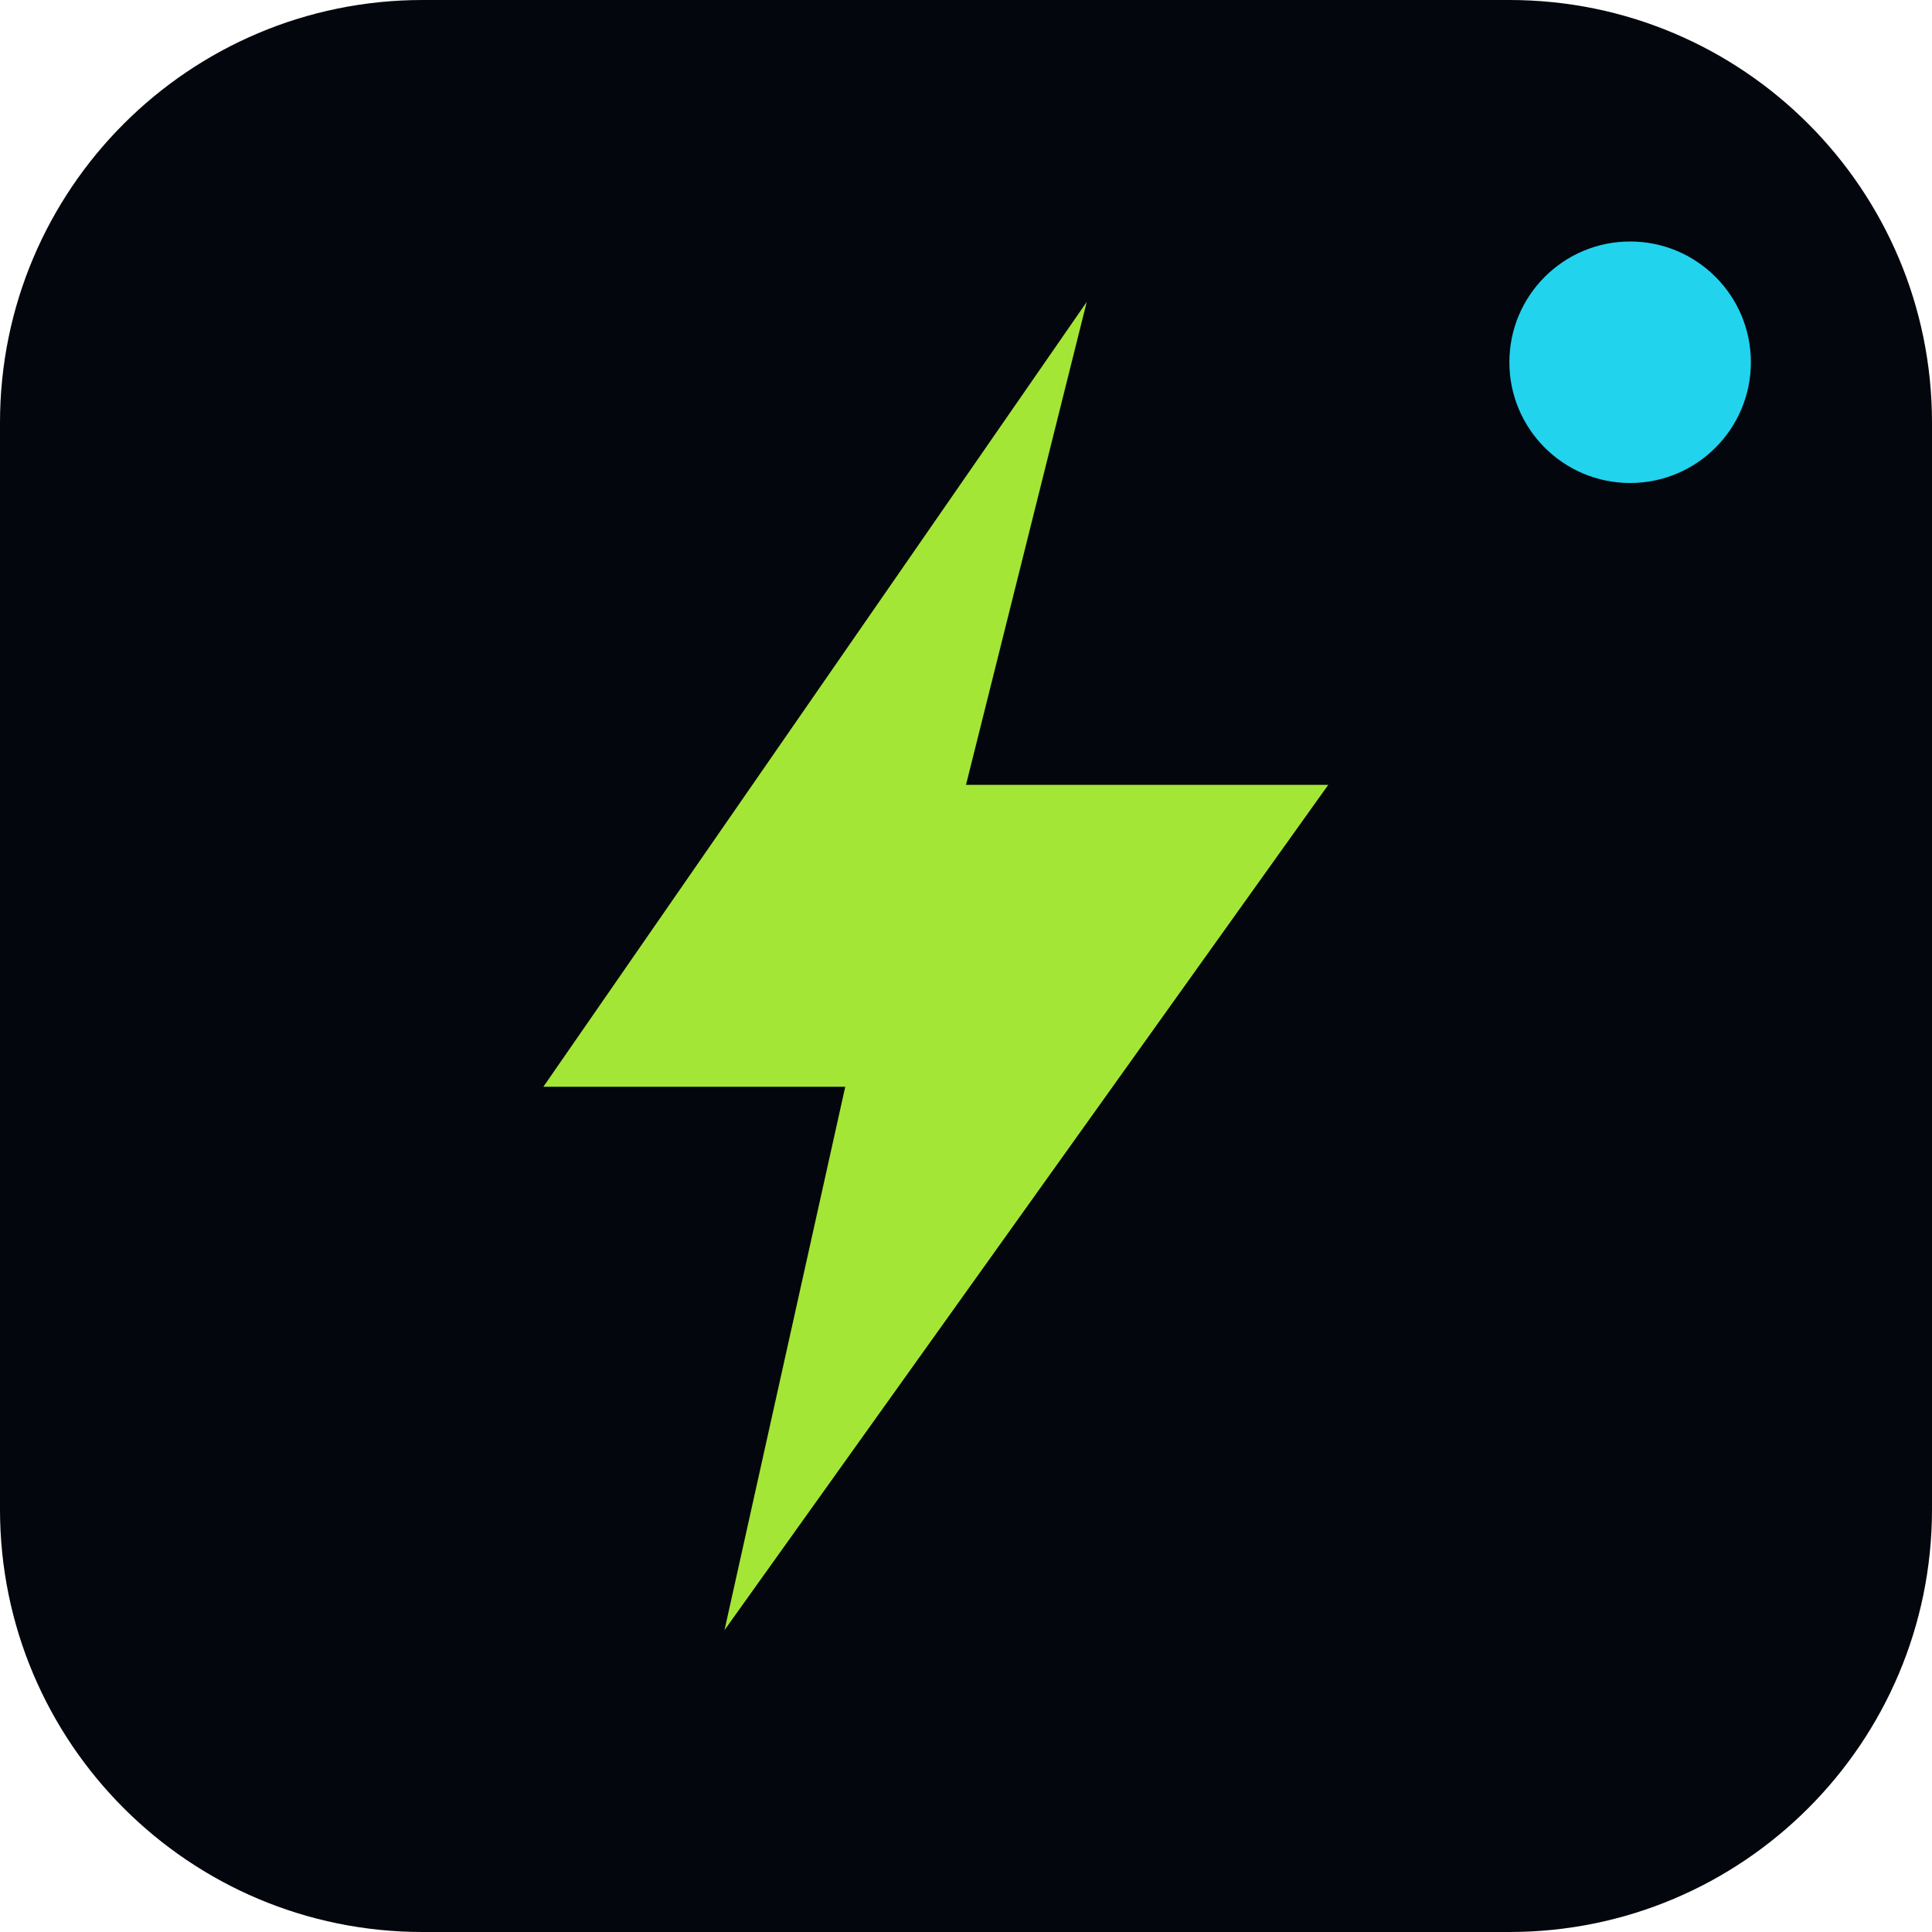
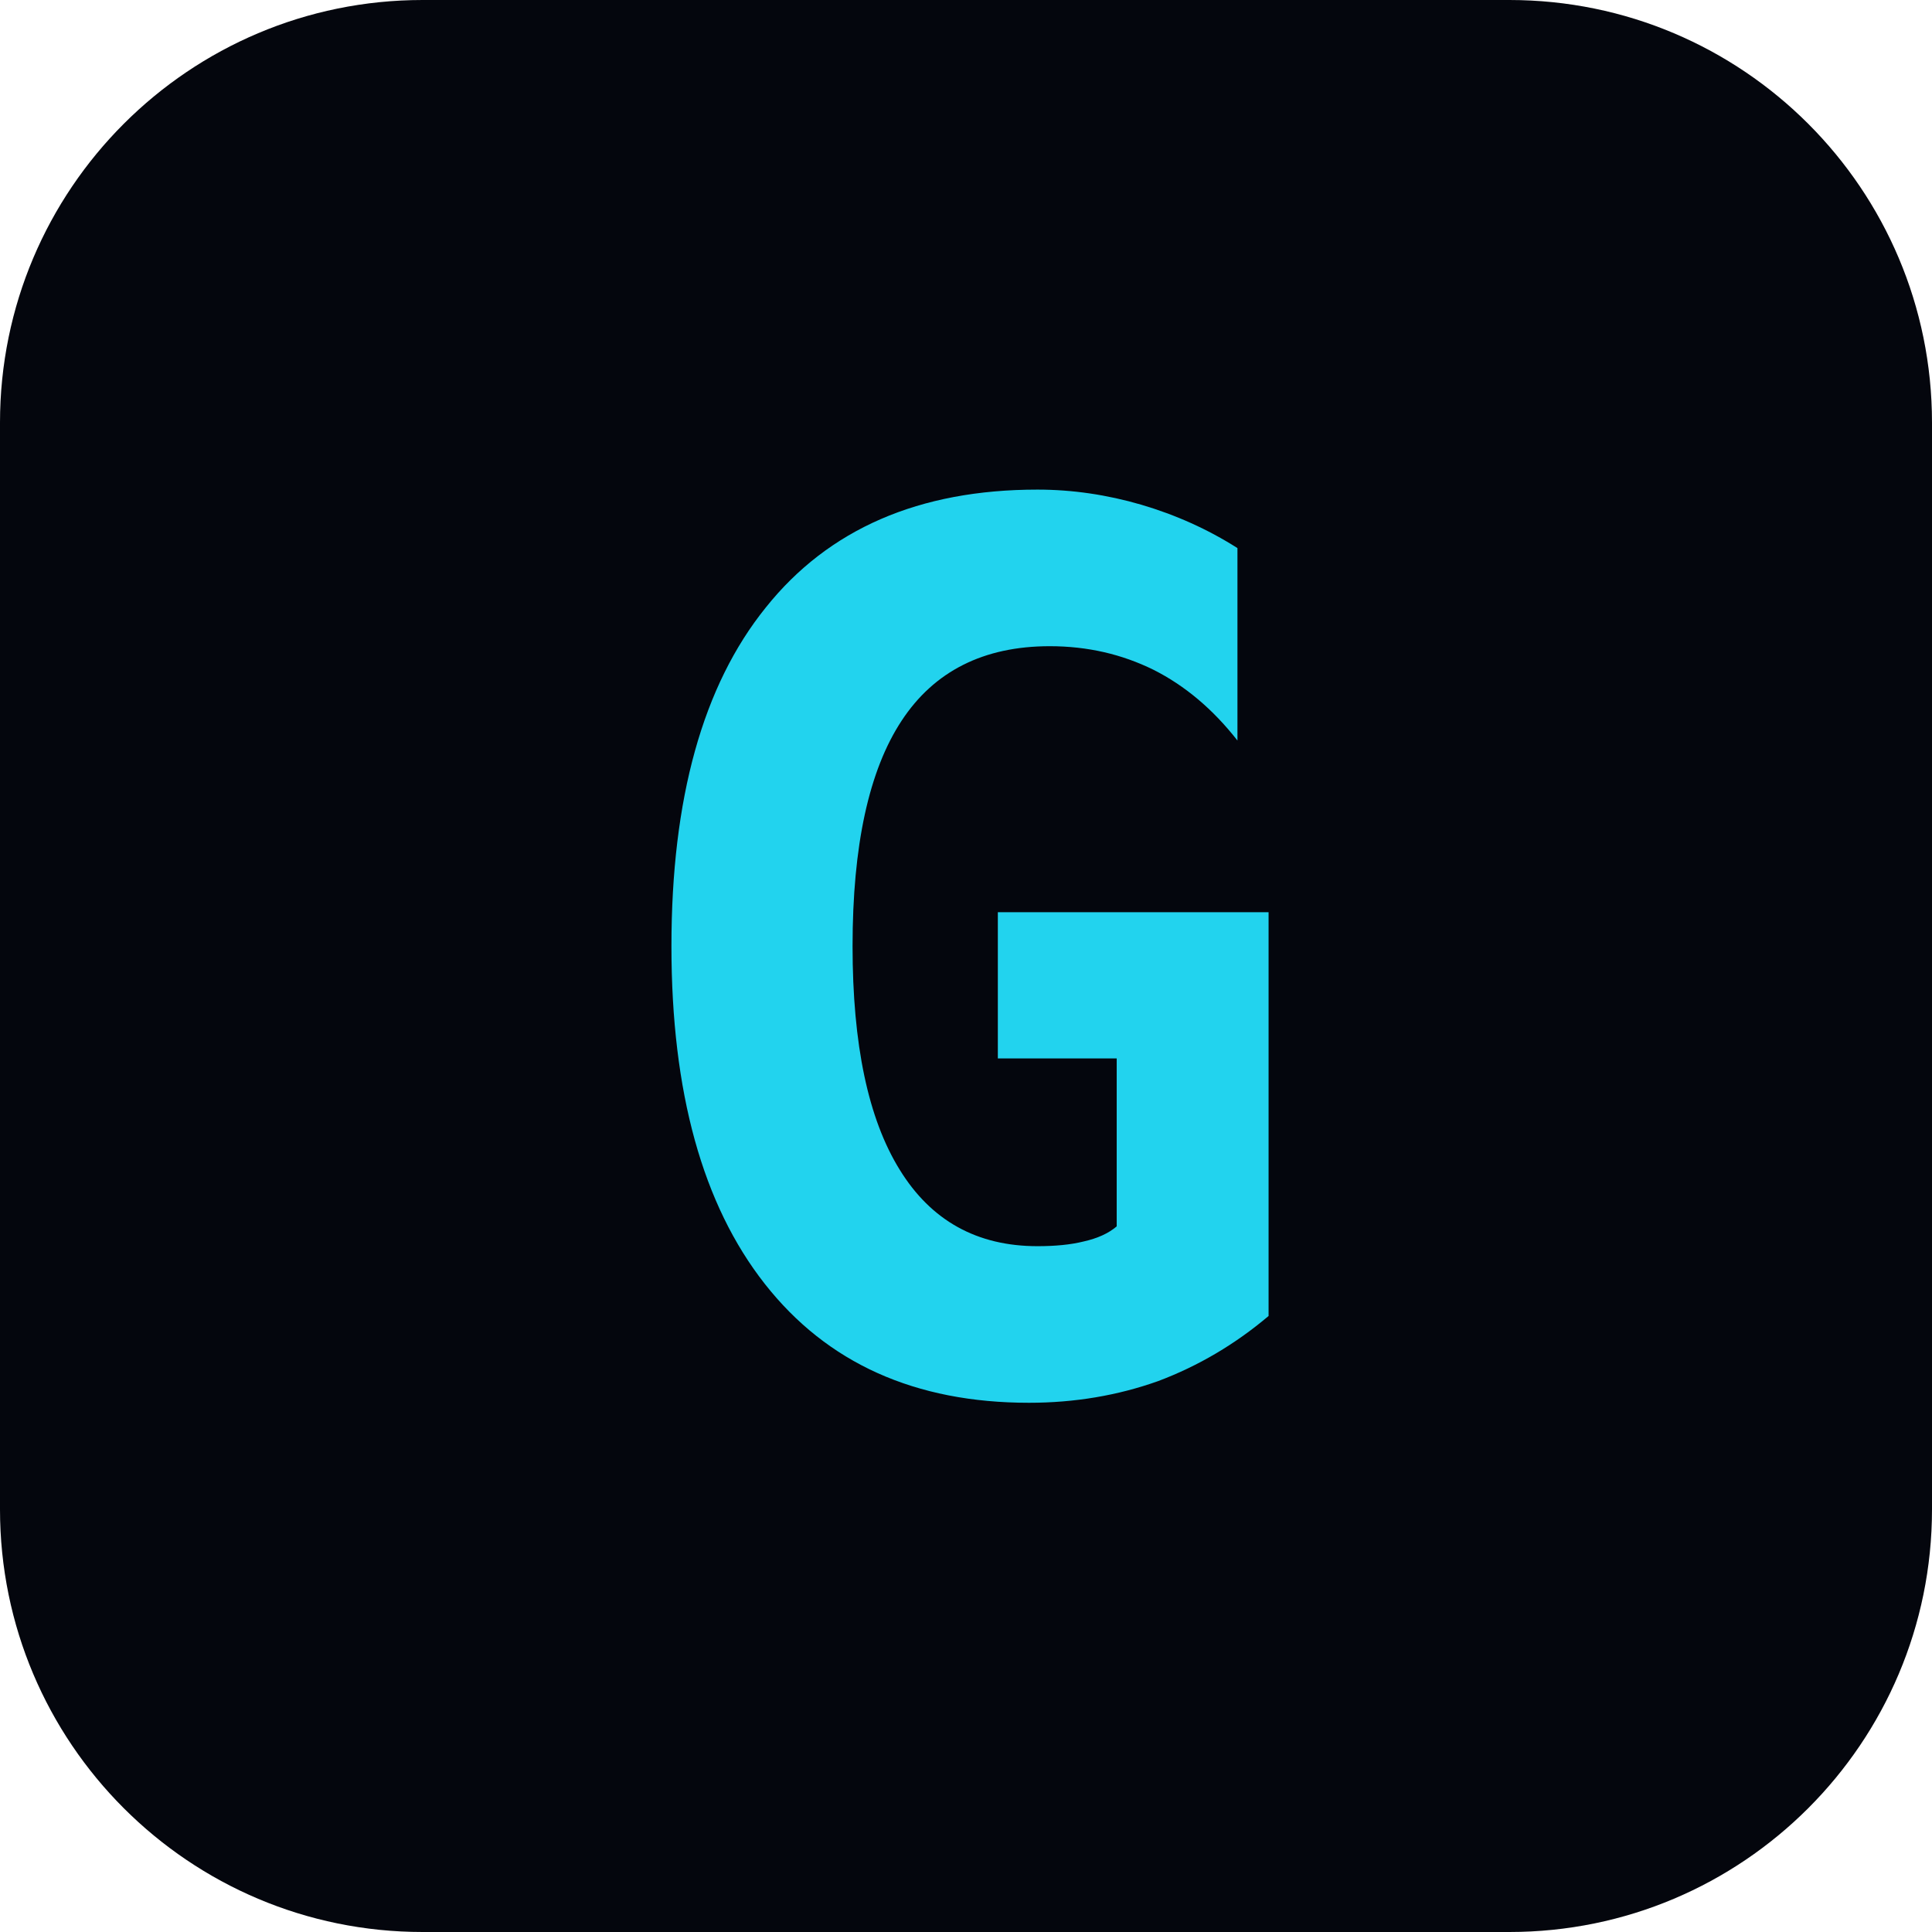
<svg xmlns="http://www.w3.org/2000/svg" viewBox="0 0 32 32">
  <rect width="32" height="32" rx="7" fill="#04060d" />
-   <path d="M18 5 9 18h5l-2 9 10-14h-6l2-8Z" fill="#a3e635" />
-   <circle cx="27" cy="6" r="2" fill="#22d3ee" />
+   <text x="50%" y="54%" font-family="monospace" font-size="20" font-weight="bold" fill="#22d3ee" text-anchor="middle" dominant-baseline="middle">G</text>
</svg>
